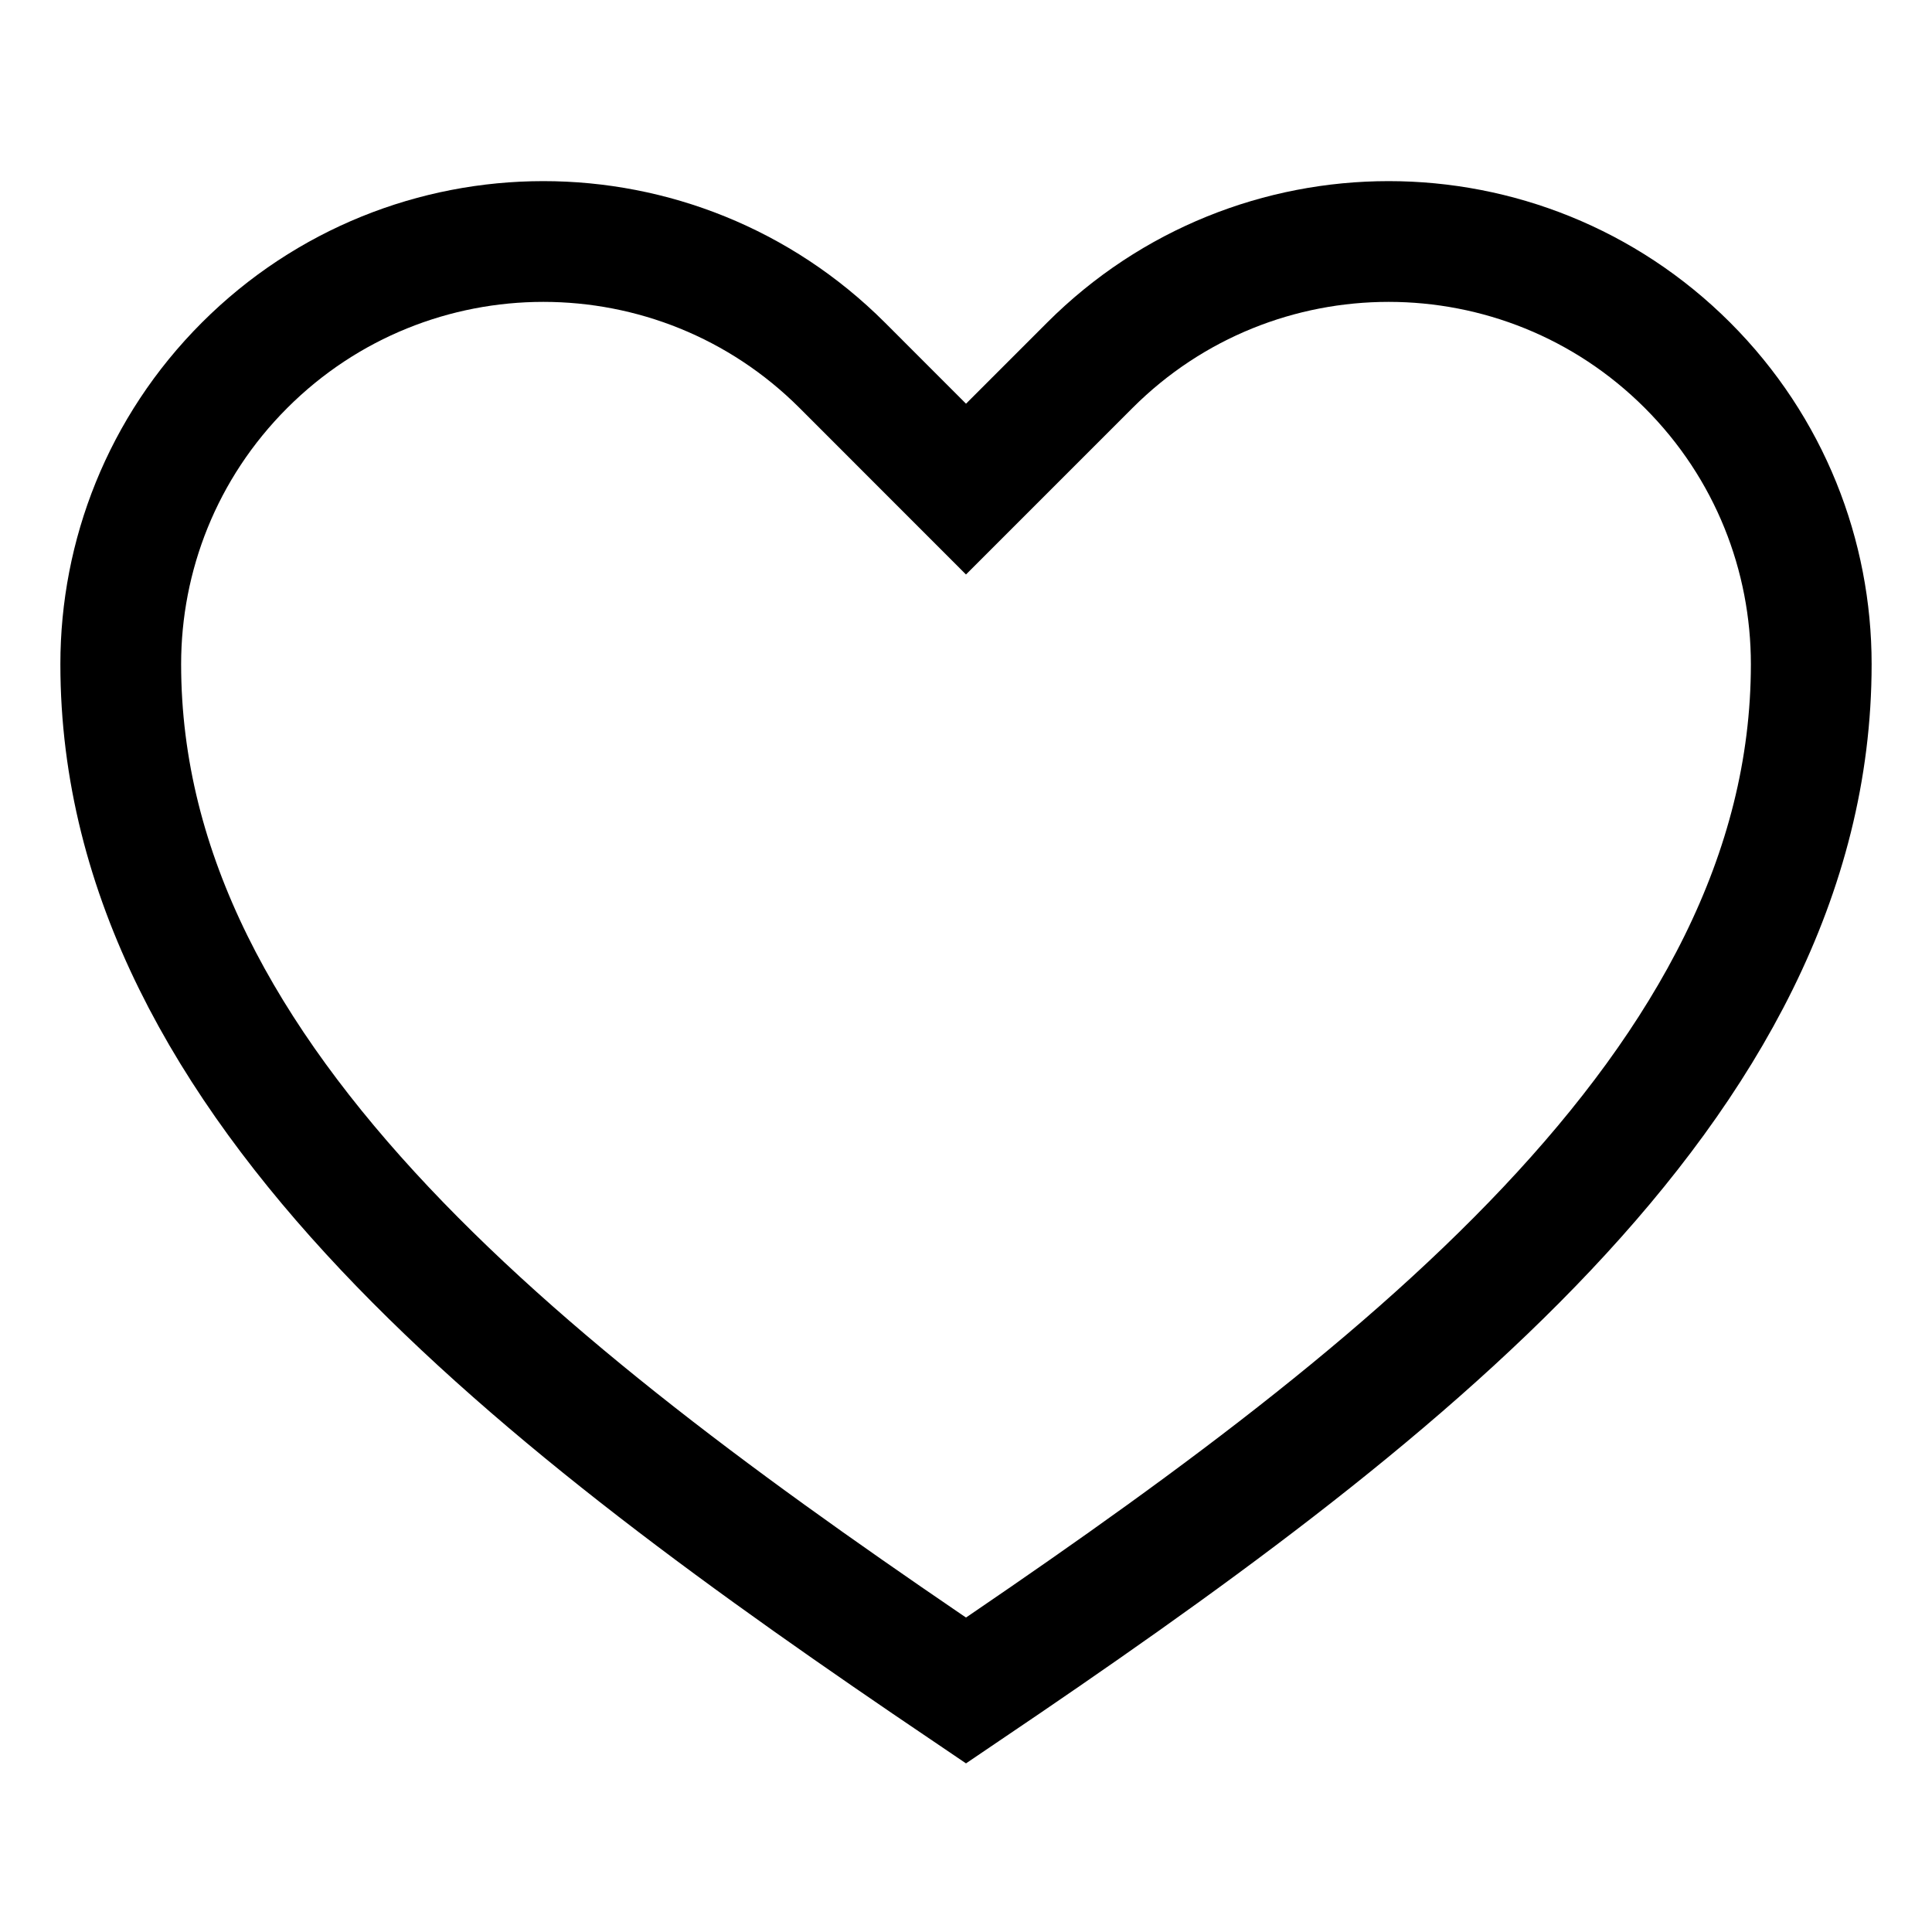
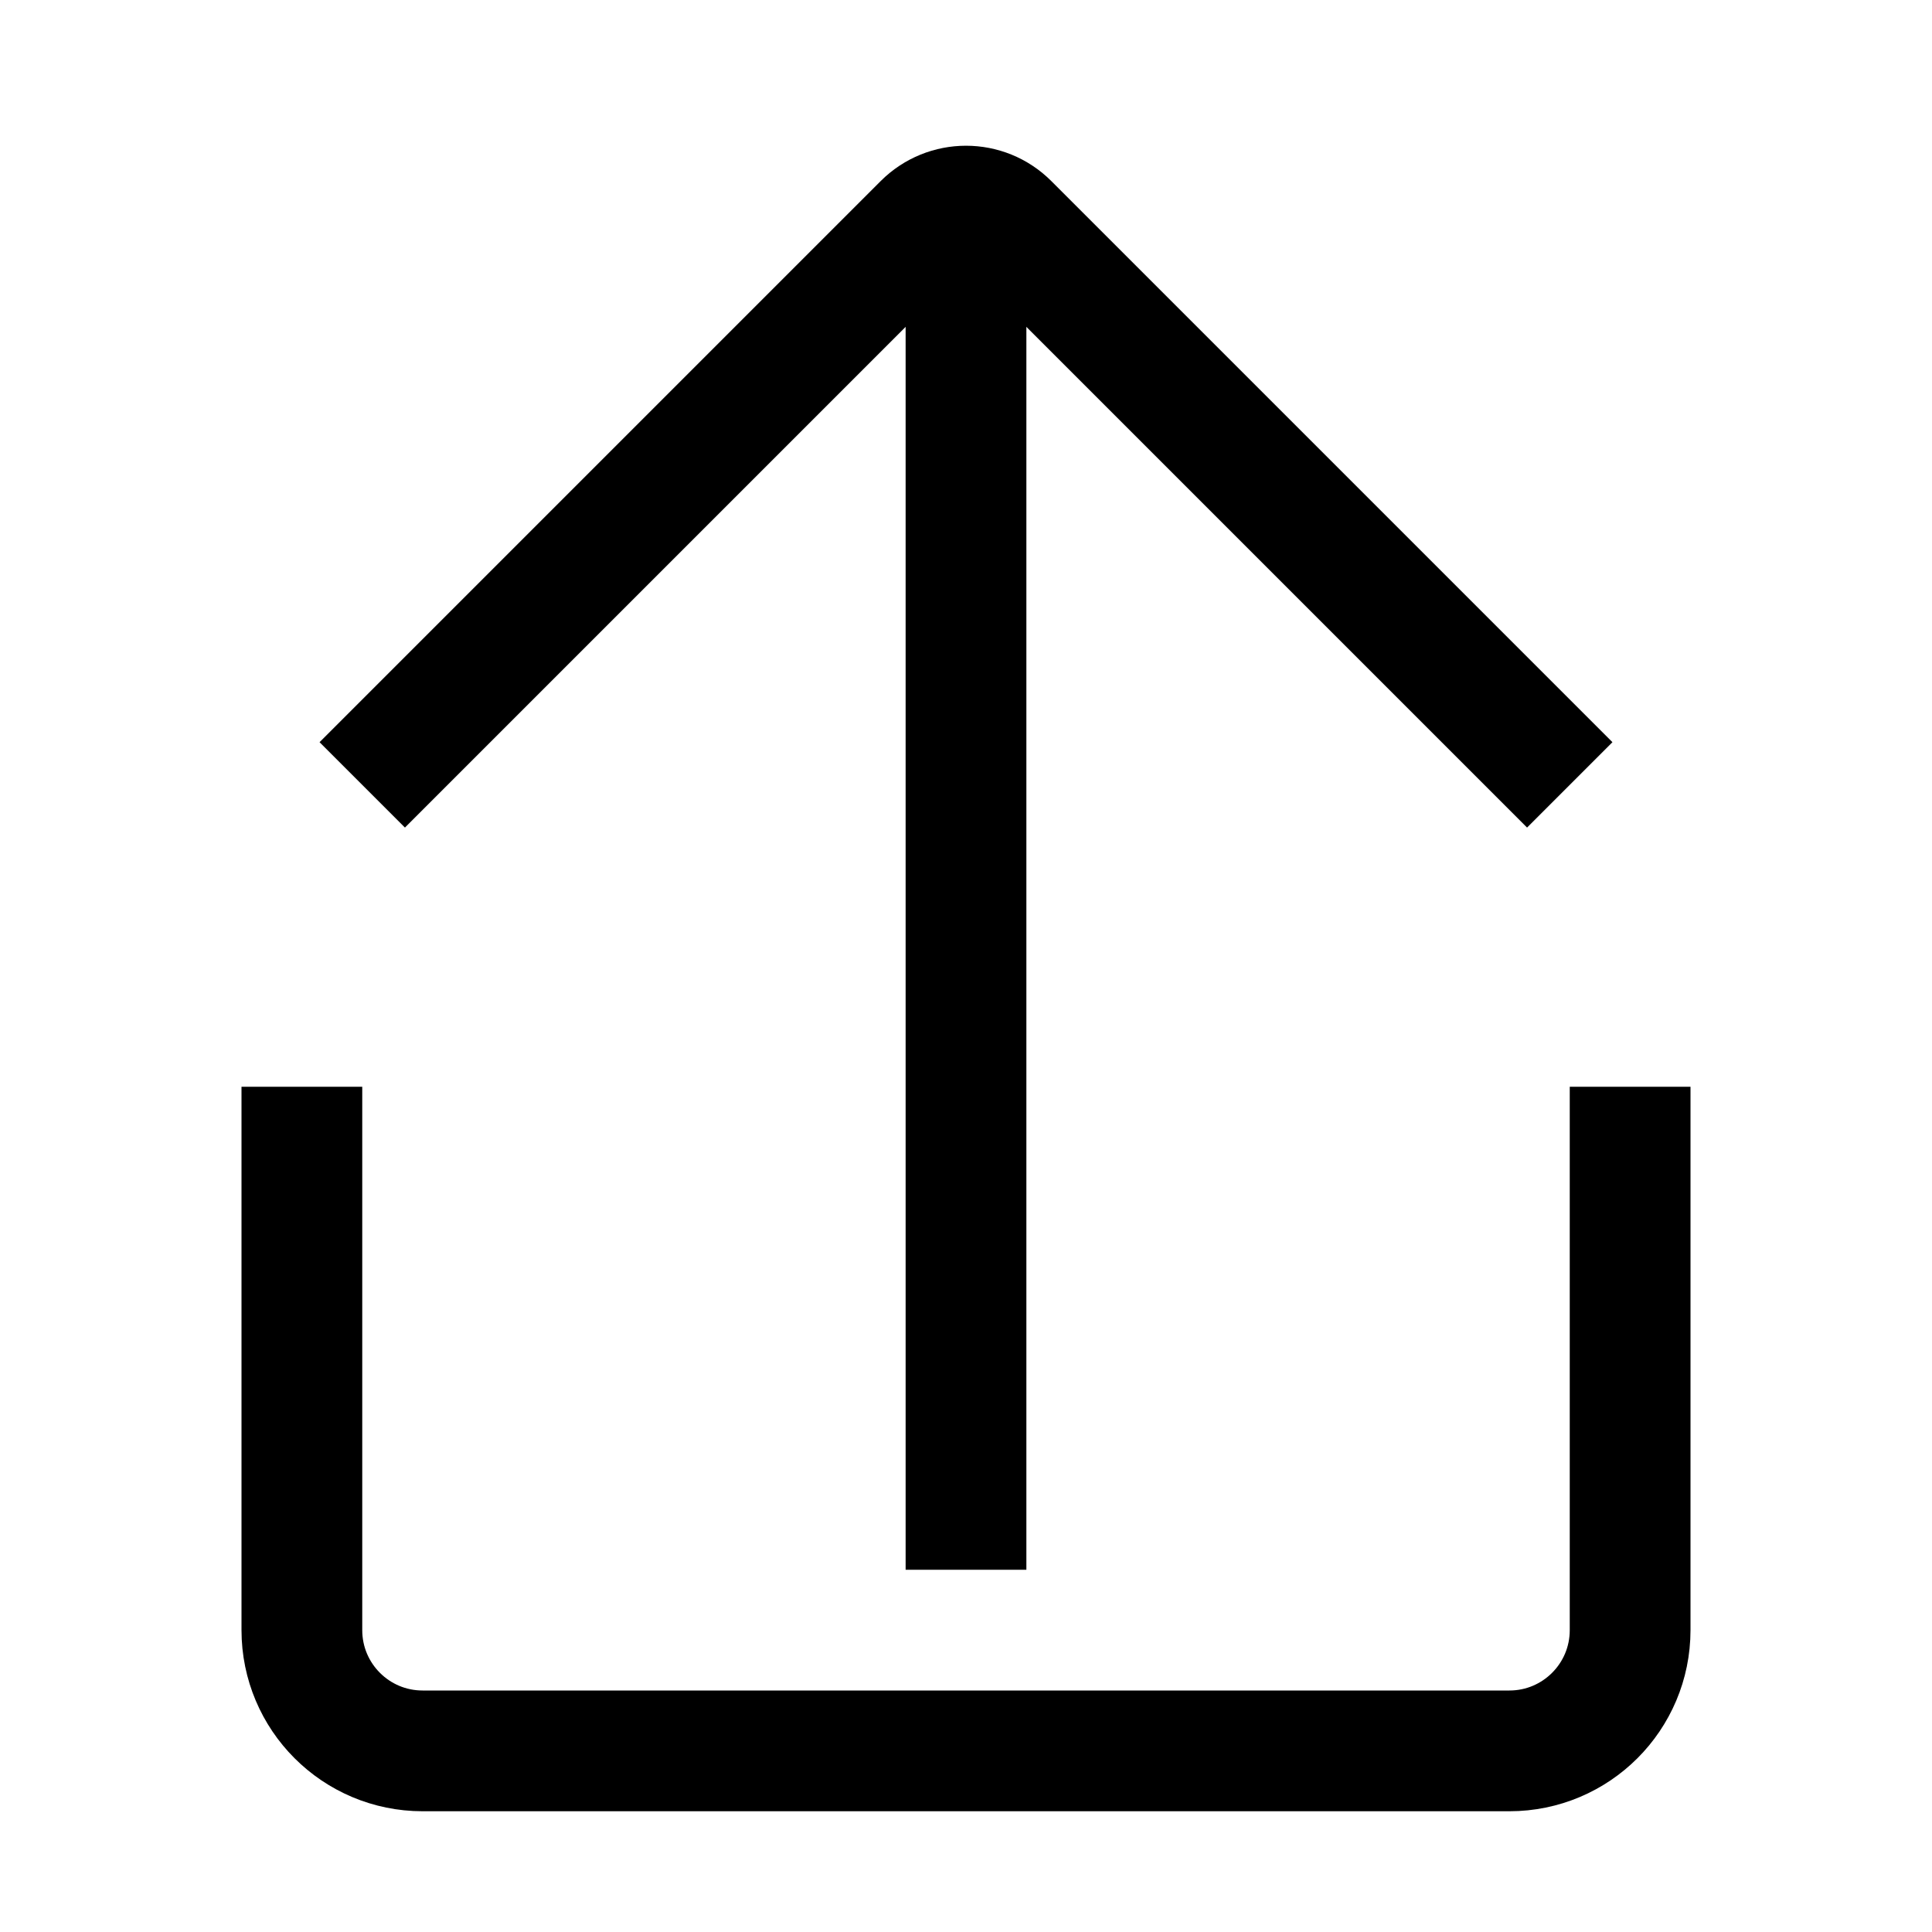
- <svg xmlns="http://www.w3.org/2000/svg" aria-hidden="true" role="presentation" viewBox="0 0 32 32" style="display: block; fill: none; height: 16px; width: 16px; stroke: currentcolor; stroke-width: 2; overflow: visible;">
-   <path d="m16 28c7-4.733 14-10 14-17 0-1.792-.683-3.583-2.05-4.95-1.367-1.366-3.158-2.05-4.95-2.05-1.791 0-3.583.684-4.949 2.05l-2.051 2.051-2.05-2.051c-1.367-1.366-3.158-2.05-4.95-2.05-1.791 0-3.583.684-4.949 2.05-1.367 1.367-2.051 3.158-2.051 4.95 0 7 7 12.267 14 17z" />
+ <svg xmlns="http://www.w3.org/2000/svg" aria-hidden="true" role="presentation" viewBox="0 0 32 32" style="display: block; height: 16px; width: 16px; fill: currentcolor;">
+   <g vector-effect="non-scaling-stroke" transform="translate(0,0)scale(1,1)" fill="none" fill-rule="evenodd" stroke="#000" stroke-width="2">
+     <path d="m27 18v9c0 1.105-.895 2-2 2h-18c-1.105 0-2-.895-2-2v-9" />
+     <path d="m4.5 14.5h23z" transform="matrix(0 1 -1 0 30.5 -1.5)" />
+     <path d="m6 13 9.293-9.293c.391-.391 1.024-.391 1.414 0l9.293 9.293" />
+   </g>
</svg>
